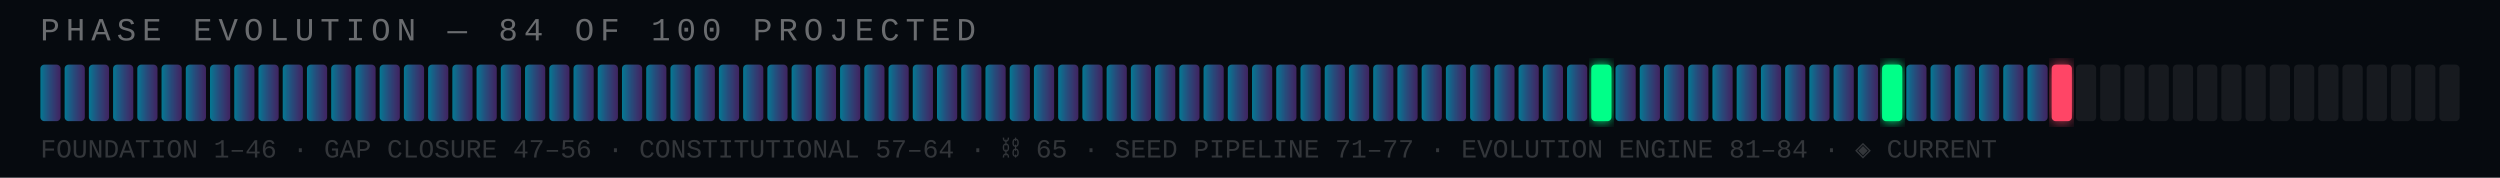
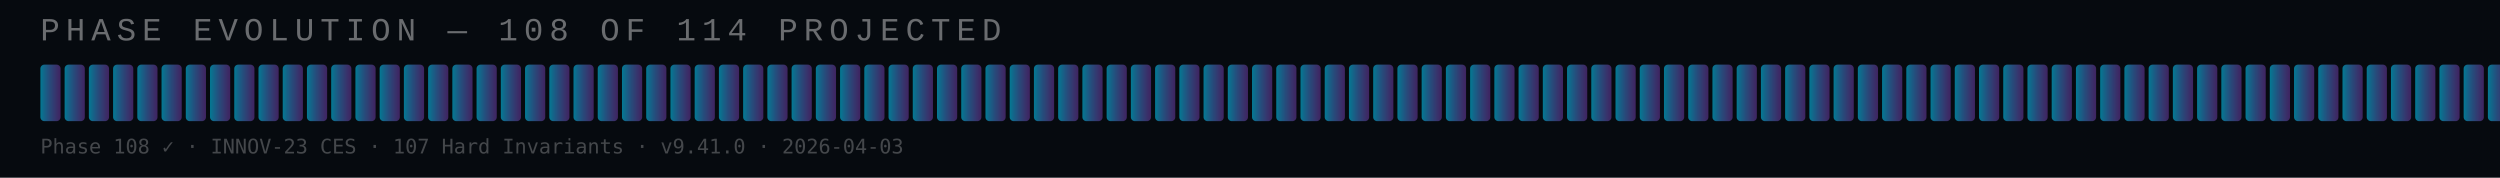
<svg xmlns="http://www.w3.org/2000/svg" viewBox="0 0 1238 88" width="100%" preserveAspectRatio="xMidYMid meet">
  <defs>
    <style>
      @keyframes cur{0%,100%{opacity:.5}50%{opacity:1}}
      @keyframes ms{0%,100%{opacity:.8}50%{opacity:1}}
      .cur{animation:cur 1.5s ease-in-out infinite}
      .ms{animation:ms 3s ease-in-out infinite}
    </style>
    <linearGradient id="doneGrad" x1="0" y1="0" x2="1" y2="0">
      <stop offset="0%" stop-color="#00d4ff" stop-opacity=".55" />
      <stop offset="100%" stop-color="#a855f7" stop-opacity=".35" />
    </linearGradient>
    <filter id="gmil">
      <feGaussianBlur stdDeviation="3" result="b" />
      <feMerge>
        <feMergeNode in="b" />
        <feMergeNode in="SourceGraphic" />
      </feMerge>
    </filter>
    <filter id="gcur">
      <feGaussianBlur stdDeviation="4" result="b" />
      <feMerge>
        <feMergeNode in="b" />
        <feMergeNode in="SourceGraphic" />
      </feMerge>
    </filter>
  </defs>
  <rect width="1238" height="88" fill="#060a0f" />
-   <text x="20" y="20" font-family="'JetBrains Mono','Courier New',monospace" font-size="16" fill="rgba(255,255,255,.4)" letter-spacing="3">PHASE EVOLUTION — 84 OF 100 PROJECTED</text>
+   <text x="20" y="20" font-family="'JetBrains Mono','Courier New',monospace" font-size="16" fill="rgba(255,255,255,.4)" letter-spacing="3">PHASE EVOLUTION — 108 OF 114 PROJECTED</text>
  <rect x="20" y="32" width="10" height="28" rx="2" fill="url(#doneGrad)" />
  <rect x="32" y="32" width="10" height="28" rx="2" fill="url(#doneGrad)" />
  <rect x="44" y="32" width="10" height="28" rx="2" fill="url(#doneGrad)" />
  <rect x="56" y="32" width="10" height="28" rx="2" fill="url(#doneGrad)" />
  <rect x="68" y="32" width="10" height="28" rx="2" fill="url(#doneGrad)" />
  <rect x="80" y="32" width="10" height="28" rx="2" fill="url(#doneGrad)" />
  <rect x="92" y="32" width="10" height="28" rx="2" fill="url(#doneGrad)" />
  <rect x="104" y="32" width="10" height="28" rx="2" fill="url(#doneGrad)" />
  <rect x="116" y="32" width="10" height="28" rx="2" fill="url(#doneGrad)" />
  <rect x="128" y="32" width="10" height="28" rx="2" fill="url(#doneGrad)" />
  <rect x="140" y="32" width="10" height="28" rx="2" fill="url(#doneGrad)" />
  <rect x="152" y="32" width="10" height="28" rx="2" fill="url(#doneGrad)" />
  <rect x="164" y="32" width="10" height="28" rx="2" fill="url(#doneGrad)" />
  <rect x="176" y="32" width="10" height="28" rx="2" fill="url(#doneGrad)" />
  <rect x="188" y="32" width="10" height="28" rx="2" fill="url(#doneGrad)" />
  <rect x="200" y="32" width="10" height="28" rx="2" fill="url(#doneGrad)" />
  <rect x="212" y="32" width="10" height="28" rx="2" fill="url(#doneGrad)" />
  <rect x="224" y="32" width="10" height="28" rx="2" fill="url(#doneGrad)" />
  <rect x="236" y="32" width="10" height="28" rx="2" fill="url(#doneGrad)" />
  <rect x="248" y="32" width="10" height="28" rx="2" fill="url(#doneGrad)" />
  <rect x="260" y="32" width="10" height="28" rx="2" fill="url(#doneGrad)" />
  <rect x="272" y="32" width="10" height="28" rx="2" fill="url(#doneGrad)" />
  <rect x="284" y="32" width="10" height="28" rx="2" fill="url(#doneGrad)" />
  <rect x="296" y="32" width="10" height="28" rx="2" fill="url(#doneGrad)" />
  <rect x="308" y="32" width="10" height="28" rx="2" fill="url(#doneGrad)" />
  <rect x="320" y="32" width="10" height="28" rx="2" fill="url(#doneGrad)" />
  <rect x="332" y="32" width="10" height="28" rx="2" fill="url(#doneGrad)" />
  <rect x="344" y="32" width="10" height="28" rx="2" fill="url(#doneGrad)" />
  <rect x="356" y="32" width="10" height="28" rx="2" fill="url(#doneGrad)" />
  <rect x="368" y="32" width="10" height="28" rx="2" fill="url(#doneGrad)" />
  <rect x="380" y="32" width="10" height="28" rx="2" fill="url(#doneGrad)" />
  <rect x="392" y="32" width="10" height="28" rx="2" fill="url(#doneGrad)" />
  <rect x="404" y="32" width="10" height="28" rx="2" fill="url(#doneGrad)" />
  <rect x="416" y="32" width="10" height="28" rx="2" fill="url(#doneGrad)" />
  <rect x="428" y="32" width="10" height="28" rx="2" fill="url(#doneGrad)" />
  <rect x="440" y="32" width="10" height="28" rx="2" fill="url(#doneGrad)" />
  <rect x="452" y="32" width="10" height="28" rx="2" fill="url(#doneGrad)" />
  <rect x="464" y="32" width="10" height="28" rx="2" fill="url(#doneGrad)" />
  <rect x="476" y="32" width="10" height="28" rx="2" fill="url(#doneGrad)" />
  <rect x="488" y="32" width="10" height="28" rx="2" fill="url(#doneGrad)" />
  <rect x="500" y="32" width="10" height="28" rx="2" fill="url(#doneGrad)" />
  <rect x="512" y="32" width="10" height="28" rx="2" fill="url(#doneGrad)" />
  <rect x="524" y="32" width="10" height="28" rx="2" fill="url(#doneGrad)" />
  <rect x="536" y="32" width="10" height="28" rx="2" fill="url(#doneGrad)" />
  <rect x="548" y="32" width="10" height="28" rx="2" fill="url(#doneGrad)" />
  <rect x="560" y="32" width="10" height="28" rx="2" fill="url(#doneGrad)" />
  <rect x="572" y="32" width="10" height="28" rx="2" fill="url(#doneGrad)" />
  <rect x="584" y="32" width="10" height="28" rx="2" fill="url(#doneGrad)" />
  <rect x="596" y="32" width="10" height="28" rx="2" fill="url(#doneGrad)" />
  <rect x="608" y="32" width="10" height="28" rx="2" fill="url(#doneGrad)" />
  <rect x="620" y="32" width="10" height="28" rx="2" fill="url(#doneGrad)" />
  <rect x="632" y="32" width="10" height="28" rx="2" fill="url(#doneGrad)" />
  <rect x="644" y="32" width="10" height="28" rx="2" fill="url(#doneGrad)" />
  <rect x="656" y="32" width="10" height="28" rx="2" fill="url(#doneGrad)" />
  <rect x="668" y="32" width="10" height="28" rx="2" fill="url(#doneGrad)" />
  <rect x="680" y="32" width="10" height="28" rx="2" fill="url(#doneGrad)" />
  <rect x="692" y="32" width="10" height="28" rx="2" fill="url(#doneGrad)" />
  <rect x="704" y="32" width="10" height="28" rx="2" fill="url(#doneGrad)" />
  <rect x="716" y="32" width="10" height="28" rx="2" fill="url(#doneGrad)" />
  <rect x="728" y="32" width="10" height="28" rx="2" fill="url(#doneGrad)" />
  <rect x="740" y="32" width="10" height="28" rx="2" fill="url(#doneGrad)" />
  <rect x="752" y="32" width="10" height="28" rx="2" fill="url(#doneGrad)" />
  <rect x="764" y="32" width="10" height="28" rx="2" fill="url(#doneGrad)" />
  <rect x="776" y="32" width="10" height="28" rx="2" fill="url(#doneGrad)" />
-   <rect x="788" y="32" width="10" height="28" rx="2" fill="#00ff88" filter="url(#gmil)" class="ms" />
+   <rect x="788" y="32" width="10" height="28" rx="2" fill="url(#doneGrad)" />
  <rect x="800" y="32" width="10" height="28" rx="2" fill="url(#doneGrad)" />
  <rect x="812" y="32" width="10" height="28" rx="2" fill="url(#doneGrad)" />
  <rect x="824" y="32" width="10" height="28" rx="2" fill="url(#doneGrad)" />
  <rect x="836" y="32" width="10" height="28" rx="2" fill="url(#doneGrad)" />
  <rect x="848" y="32" width="10" height="28" rx="2" fill="url(#doneGrad)" />
  <rect x="860" y="32" width="10" height="28" rx="2" fill="url(#doneGrad)" />
  <rect x="872" y="32" width="10" height="28" rx="2" fill="url(#doneGrad)" />
  <rect x="884" y="32" width="10" height="28" rx="2" fill="url(#doneGrad)" />
  <rect x="896" y="32" width="10" height="28" rx="2" fill="url(#doneGrad)" />
  <rect x="908" y="32" width="10" height="28" rx="2" fill="url(#doneGrad)" />
  <rect x="920" y="32" width="10" height="28" rx="2" fill="url(#doneGrad)" />
-   <rect x="932" y="32" width="10" height="28" rx="2" fill="#00ff88" filter="url(#gmil)" class="ms" />
+   <rect x="932" y="32" width="10" height="28" rx="2" fill="url(#doneGrad)" />
  <rect x="944" y="32" width="10" height="28" rx="2" fill="url(#doneGrad)" />
  <rect x="956" y="32" width="10" height="28" rx="2" fill="url(#doneGrad)" />
  <rect x="968" y="32" width="10" height="28" rx="2" fill="url(#doneGrad)" />
  <rect x="980" y="32" width="10" height="28" rx="2" fill="url(#doneGrad)" />
  <rect x="992" y="32" width="10" height="28" rx="2" fill="url(#doneGrad)" />
  <rect x="1004" y="32" width="10" height="28" rx="2" fill="url(#doneGrad)" />
-   <rect x="1016" y="32" width="10" height="28" rx="2" fill="#ff4466" filter="url(#gcur)" class="cur" />
-   <rect x="1028" y="32" width="10" height="28" rx="2" fill="rgba(255,255,255,.07)" />
-   <rect x="1040" y="32" width="10" height="28" rx="2" fill="rgba(255,255,255,.07)" />
-   <rect x="1052" y="32" width="10" height="28" rx="2" fill="rgba(255,255,255,.07)" />
-   <rect x="1064" y="32" width="10" height="28" rx="2" fill="rgba(255,255,255,.07)" />
-   <rect x="1076" y="32" width="10" height="28" rx="2" fill="rgba(255,255,255,.07)" />
-   <rect x="1088" y="32" width="10" height="28" rx="2" fill="rgba(255,255,255,.07)" />
-   <rect x="1100" y="32" width="10" height="28" rx="2" fill="rgba(255,255,255,.07)" />
-   <rect x="1112" y="32" width="10" height="28" rx="2" fill="rgba(255,255,255,.07)" />
-   <rect x="1124" y="32" width="10" height="28" rx="2" fill="rgba(255,255,255,.07)" />
-   <rect x="1136" y="32" width="10" height="28" rx="2" fill="rgba(255,255,255,.07)" />
-   <rect x="1148" y="32" width="10" height="28" rx="2" fill="rgba(255,255,255,.07)" />
-   <rect x="1160" y="32" width="10" height="28" rx="2" fill="rgba(255,255,255,.07)" />
-   <rect x="1172" y="32" width="10" height="28" rx="2" fill="rgba(255,255,255,.07)" />
-   <rect x="1184" y="32" width="10" height="28" rx="2" fill="rgba(255,255,255,.07)" />
-   <rect x="1196" y="32" width="10" height="28" rx="2" fill="rgba(255,255,255,.07)" />
-   <rect x="1208" y="32" width="10" height="28" rx="2" fill="rgba(255,255,255,.07)" />
-   <text x="20" y="78" font-family="'JetBrains Mono','Courier New',monospace" font-size="13" fill="rgba(255,255,255,.18)">FOUNDATION 1–46 · GAP CLOSURE 47–56 · CONSTITUTIONAL 57–64 · ⛓ 65 · SEED PIPELINE 71–77 · EVOLUTION ENGINE 81–84 · ◈ CURRENT</text>
+   <rect x="1016" y="32" width="10" height="28" rx="2" fill="url(#doneGrad)" />
+   <rect x="1028" y="32" width="10" height="28" rx="2" fill="url(#doneGrad)" />
+   <rect x="1040" y="32" width="10" height="28" rx="2" fill="url(#doneGrad)" />
+   <rect x="1052" y="32" width="10" height="28" rx="2" fill="url(#doneGrad)" />
+   <rect x="1064" y="32" width="10" height="28" rx="2" fill="url(#doneGrad)" />
+   <rect x="1076" y="32" width="10" height="28" rx="2" fill="url(#doneGrad)" />
+   <rect x="1088" y="32" width="10" height="28" rx="2" fill="url(#doneGrad)" />
+   <rect x="1100" y="32" width="10" height="28" rx="2" fill="url(#doneGrad)" />
+   <rect x="1112" y="32" width="10" height="28" rx="2" fill="url(#doneGrad)" />
+   <rect x="1124" y="32" width="10" height="28" rx="2" fill="url(#doneGrad)" />
+   <rect x="1136" y="32" width="10" height="28" rx="2" fill="url(#doneGrad)" />
+   <rect x="1148" y="32" width="10" height="28" rx="2" fill="url(#doneGrad)" />
+   <rect x="1160" y="32" width="10" height="28" rx="2" fill="url(#doneGrad)" />
+   <rect x="1172" y="32" width="10" height="28" rx="2" fill="url(#doneGrad)" />
+   <rect x="1184" y="32" width="10" height="28" rx="2" fill="url(#doneGrad)" />
+   <rect x="1196" y="32" width="10" height="28" rx="2" fill="url(#doneGrad)" />
+   <rect x="1208" y="32" width="10" height="28" rx="2" fill="url(#doneGrad)" />
+   <rect x="1220" y="32" width="10" height="28" rx="2" fill="url(#doneGrad)" />
+   <rect x="1232" y="32" width="10" height="28" rx="2" fill="url(#doneGrad)" />
+   <rect x="1244" y="32" width="10" height="28" rx="2" fill="url(#doneGrad)" />
+   <rect x="1256" y="32" width="10" height="28" rx="2" fill="url(#doneGrad)" />
+   <rect x="1268" y="32" width="10" height="28" rx="2" fill="url(#doneGrad)" />
+   <rect x="1280" y="32" width="10" height="28" rx="2" fill="url(#doneGrad)" />
+   <rect x="1292" y="32" width="10" height="28" rx="2" fill="url(#doneGrad)" />
+   <rect x="1304" y="32" width="10" height="28" rx="2" fill="url(#doneGrad)" />
+   <rect x="1316" y="32" width="10" height="28" rx="2" fill="#00d4ff" opacity="0.9" class="cur" filter="url(#gcur)" />
+   <rect x="1328" y="32" width="10" height="28" rx="2" fill="#21262d" opacity="0.4" />
+   <rect x="1340" y="32" width="10" height="28" rx="2" fill="#21262d" opacity="0.4" />
+   <rect x="1352" y="32" width="10" height="28" rx="2" fill="#21262d" opacity="0.4" />
+   <rect x="1364" y="32" width="10" height="28" rx="2" fill="#21262d" opacity="0.4" />
+   <rect x="1376" y="32" width="10" height="28" rx="2" fill="#21262d" opacity="0.4" />
+   <text x="20" y="76" font-family="'JetBrains Mono',monospace" font-size="10" fill="rgba(255,255,255,.25)">Phase 108 ✓ · INNOV-23 CES · 107 Hard Invariants · v9.41.0 · 2026-04-03</text>
</svg>
